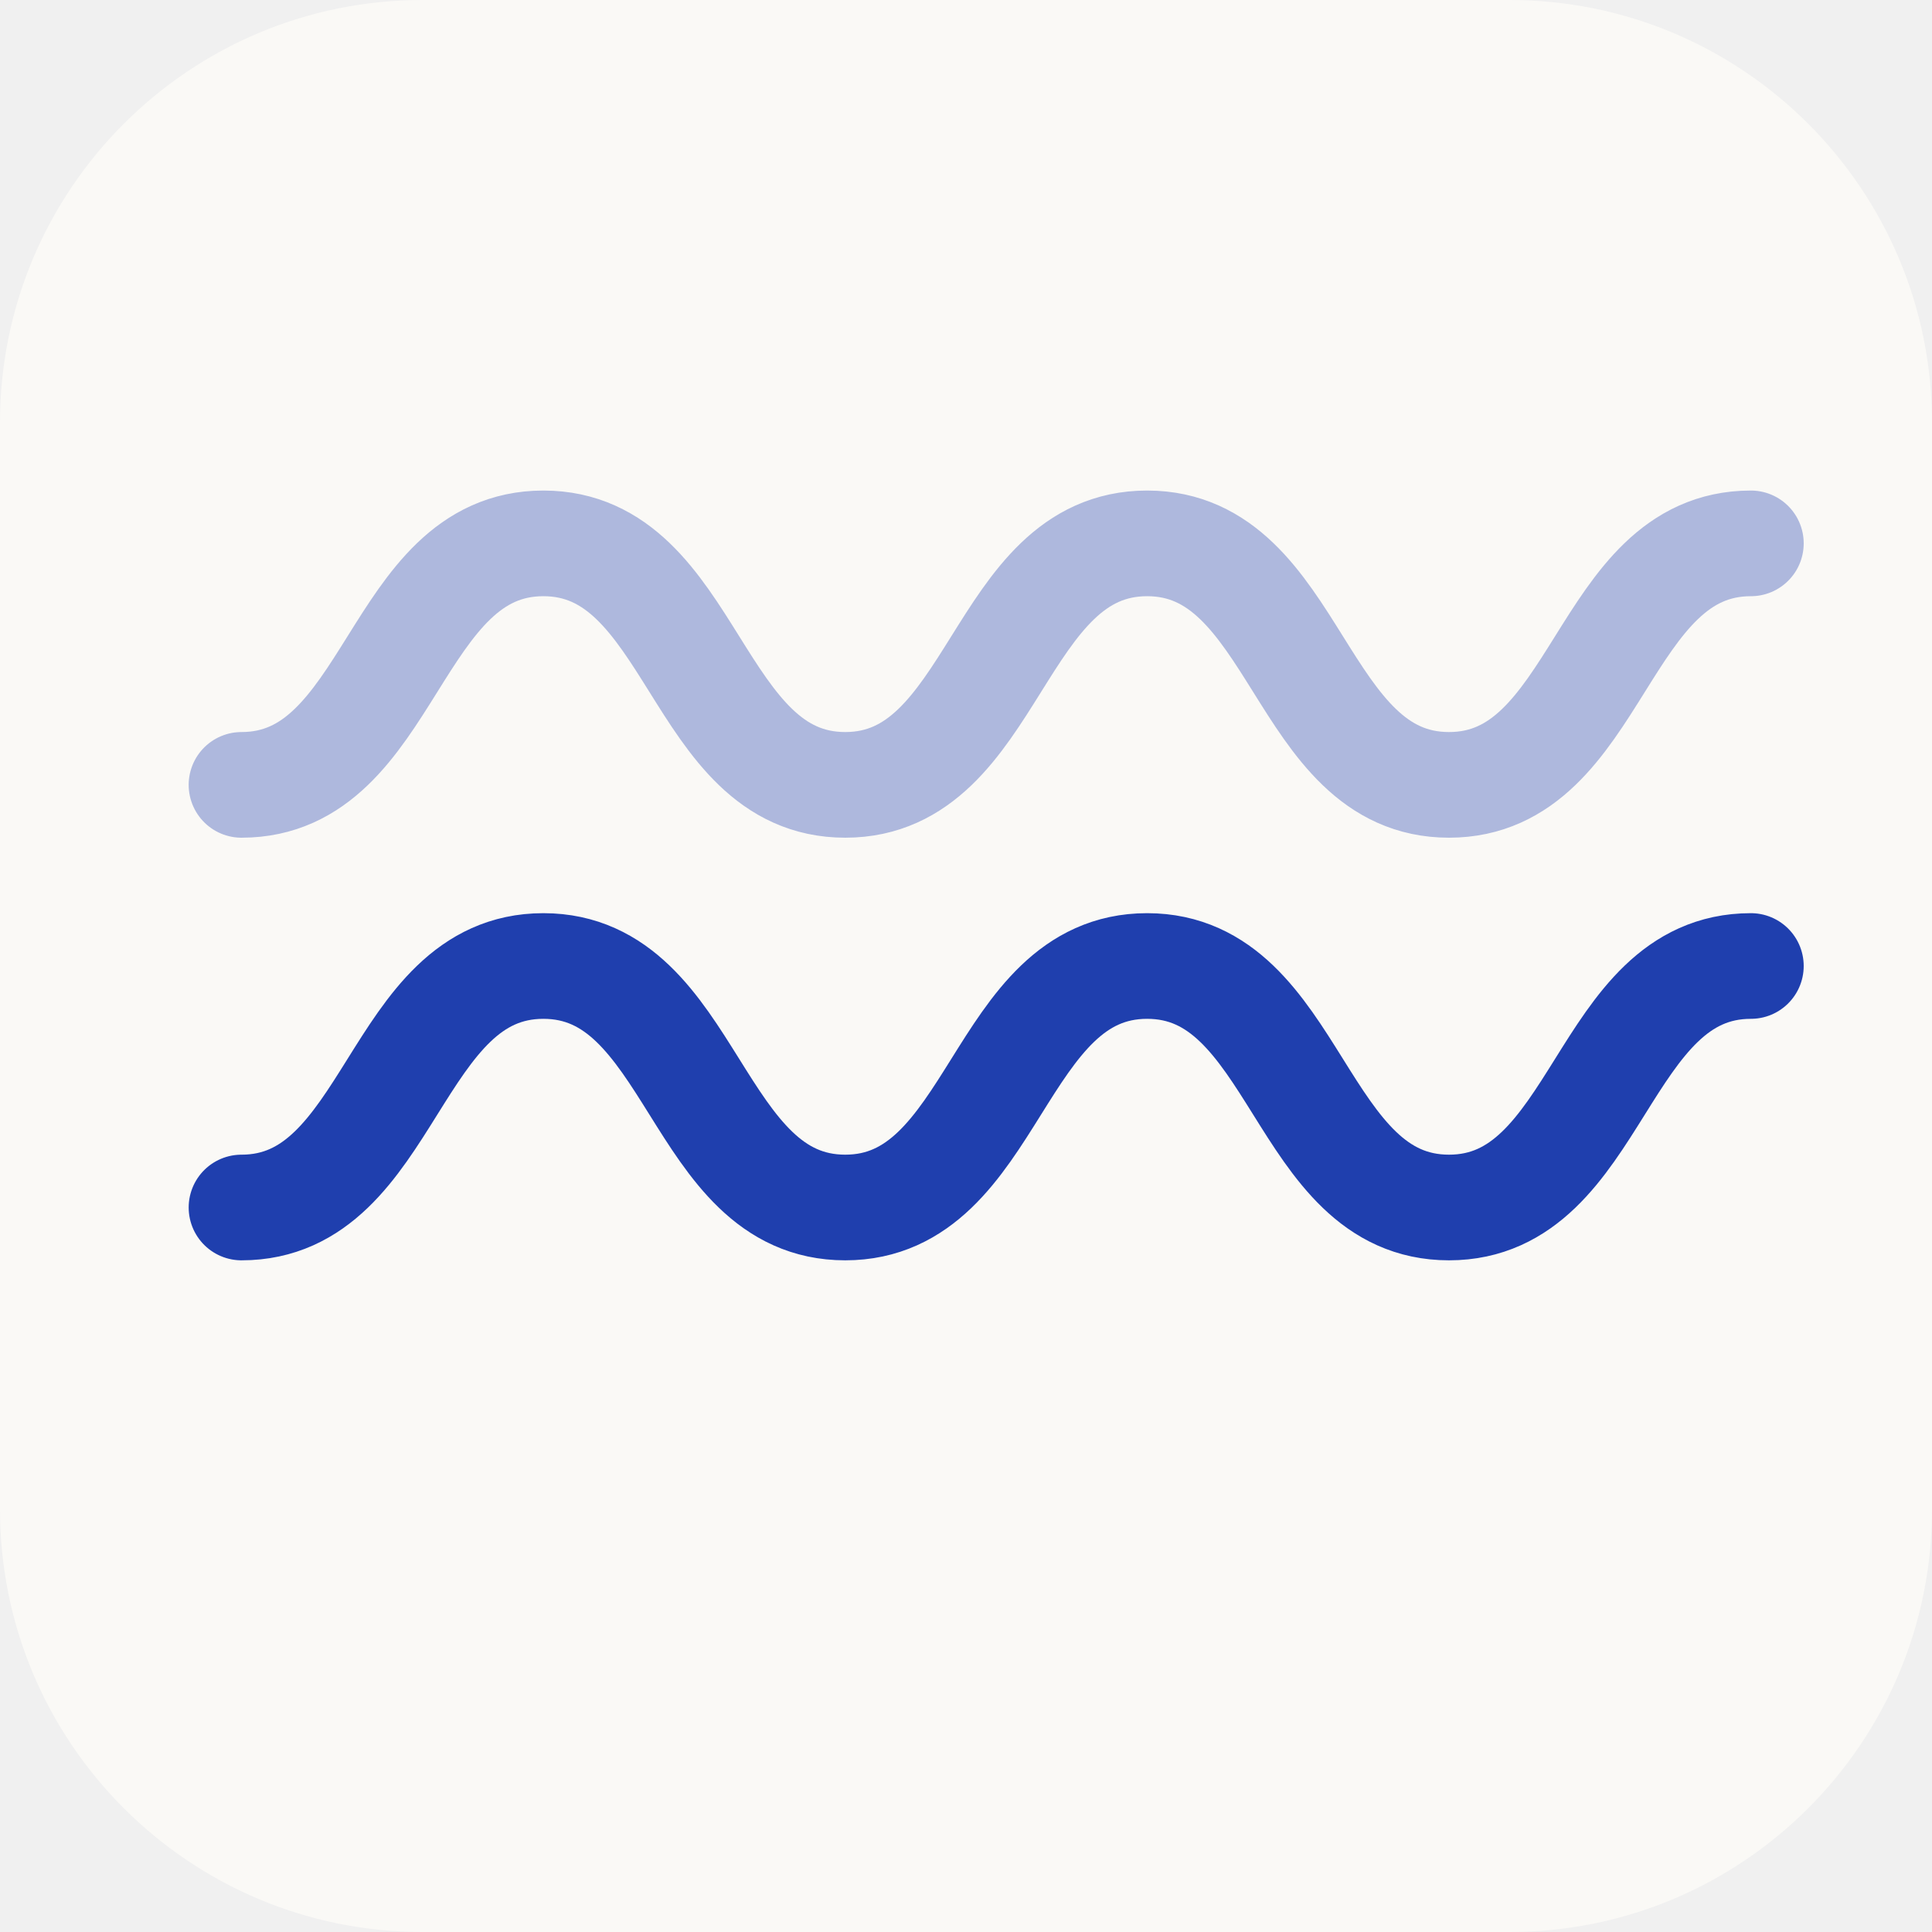
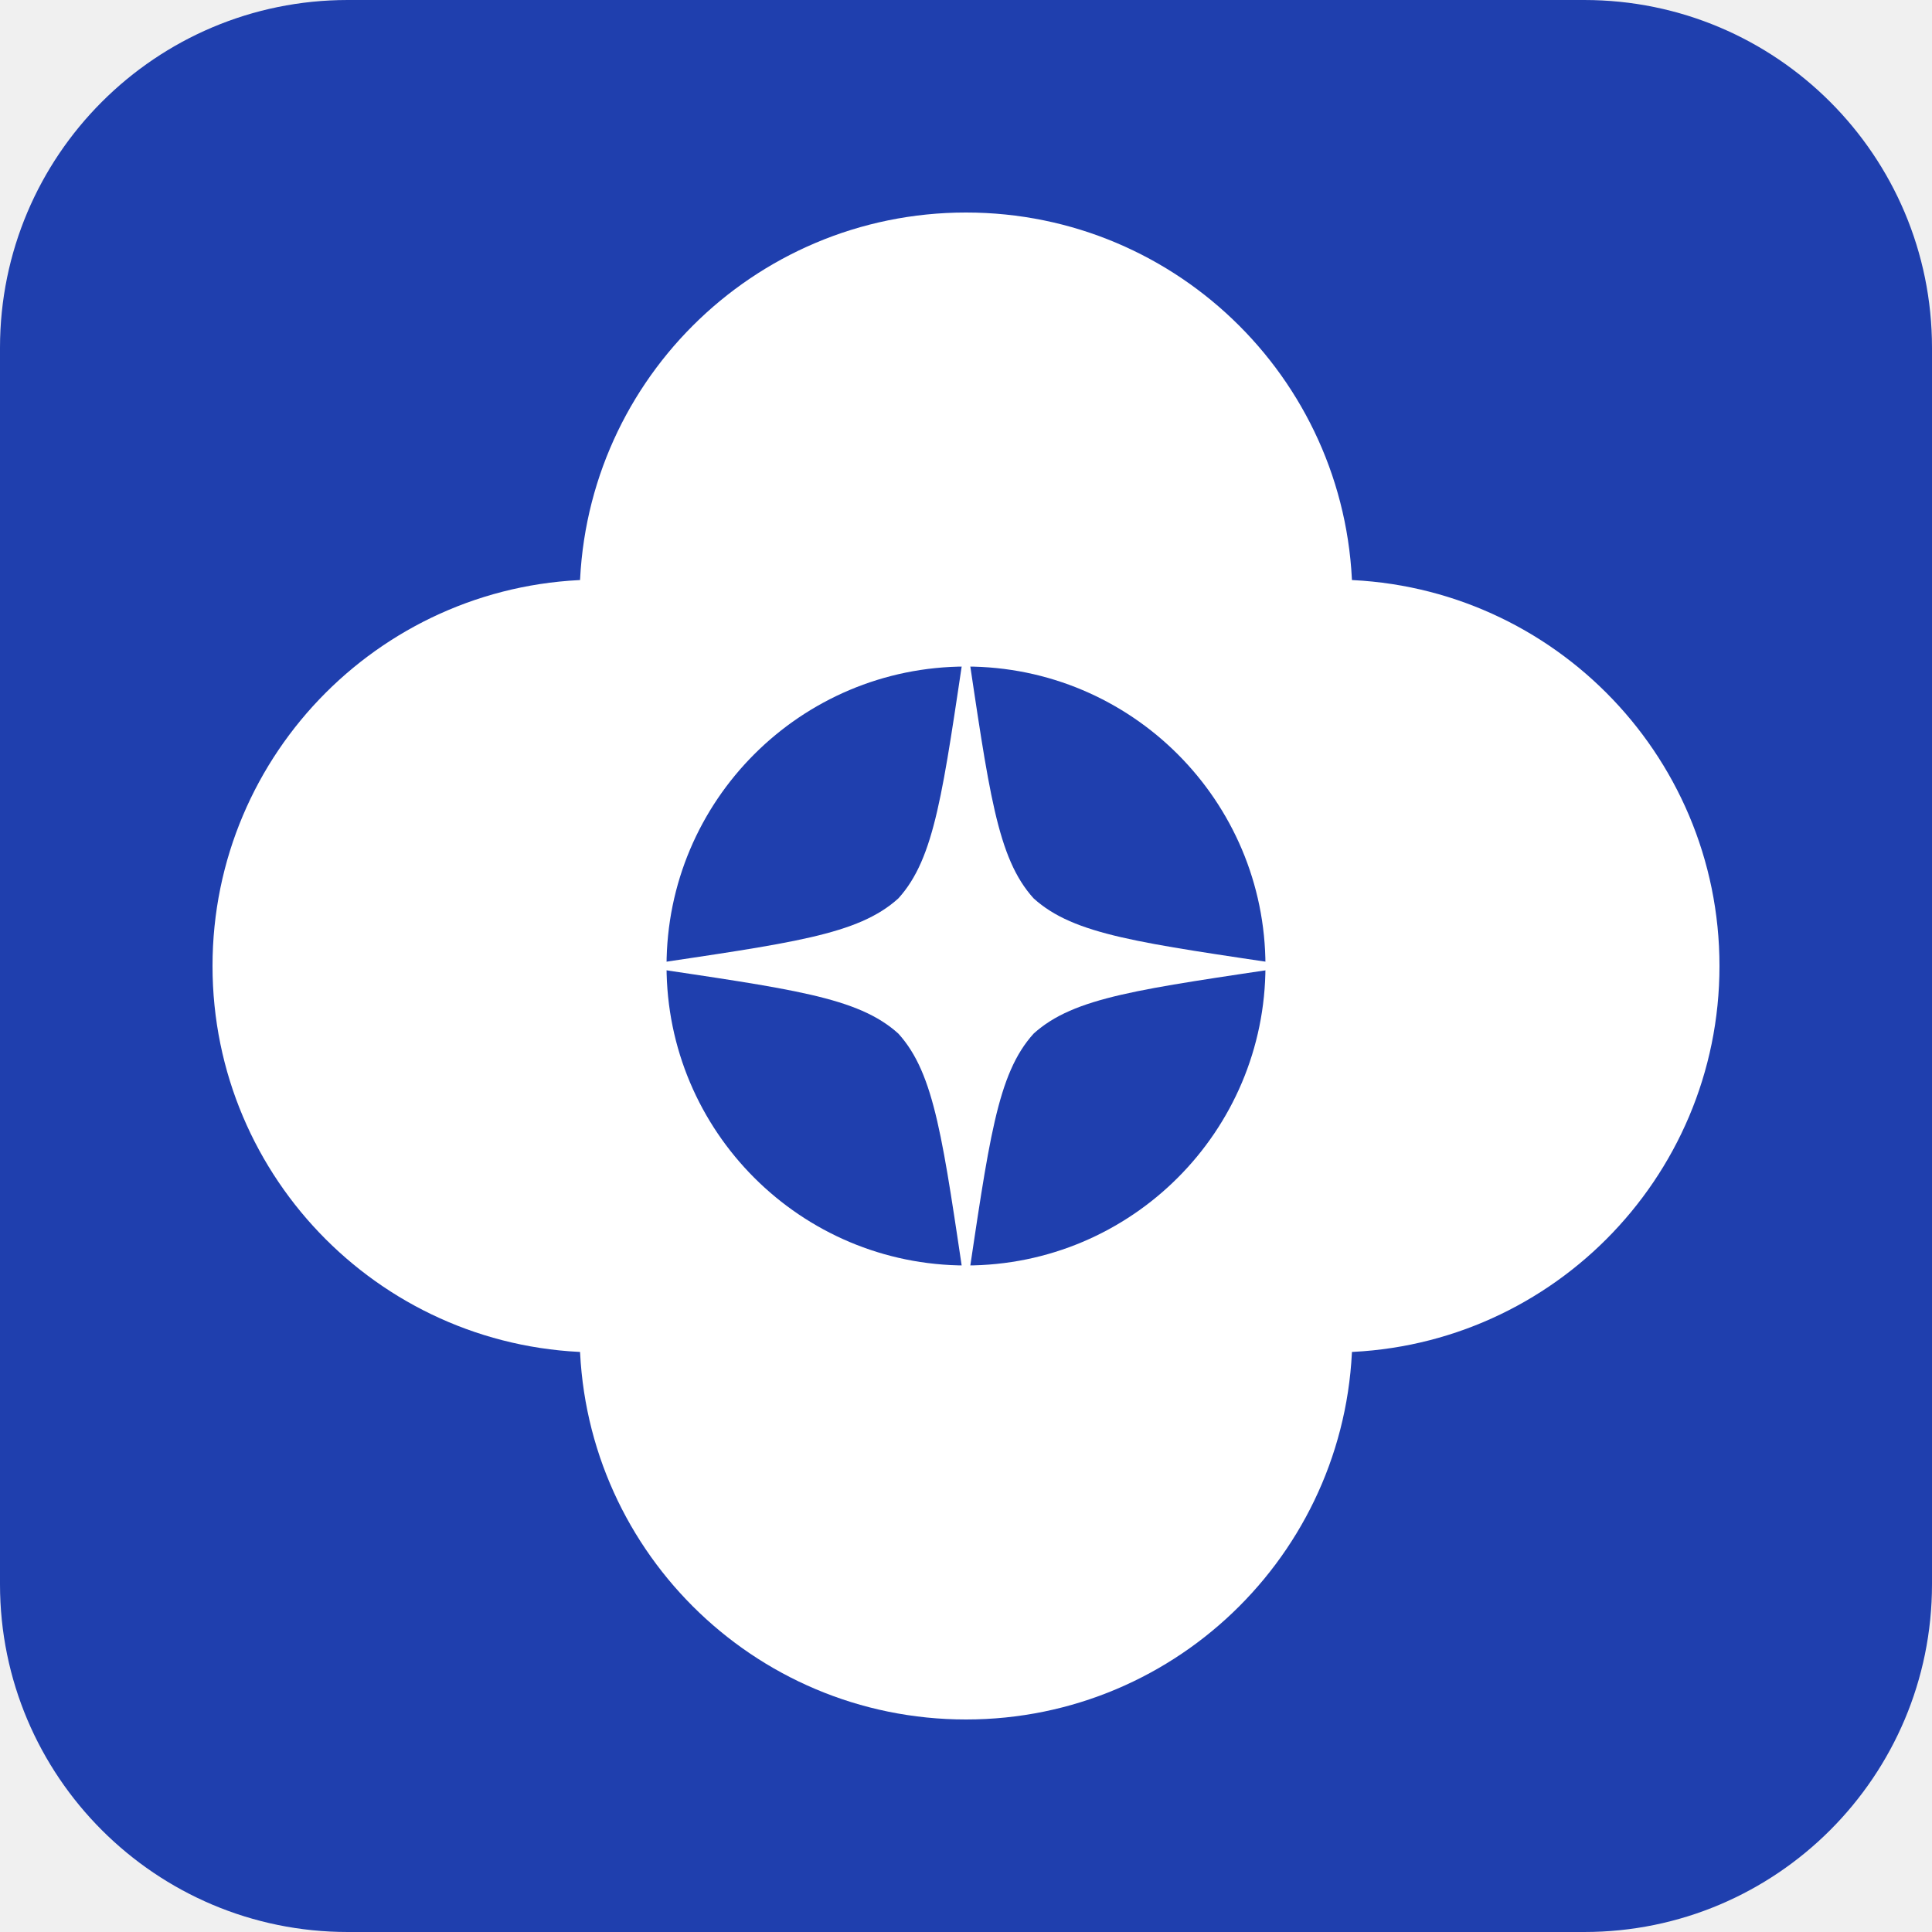
- <svg xmlns="http://www.w3.org/2000/svg" viewBox="0 0 64 64" width="64" height="64">
-   <rect width="64" height="64" rx="14" fill="#faf9f6" />
-   <path d="M8 40c5 0 5-8 10-8s5 8 10 8 5-8 10-8 5 8 10 8 5-8 10-8" fill="none" stroke="#1f3fae" stroke-width="3.5" stroke-linecap="round" />
-   <path d="M8 26c5 0 5-8 10-8s5 8 10 8 5-8 10-8 5 8 10 8 5-8 10-8" fill="none" stroke="#1f3fae" stroke-width="3.5" stroke-linecap="round" opacity="0.35" />
+ <svg xmlns="http://www.w3.org/2000/svg" viewBox="0 0 100 100" width="64" height="64">
+   <rect x="0" y="0" width="100" height="100" rx="18" fill="#1f3fae" />
+   <g fill="#ffffff">
+     <circle cx="50" cy="31" r="20" />
+     <circle cx="69" cy="50" r="20" />
+     <circle cx="50" cy="69" r="20" />
+     <circle cx="31" cy="50" r="20" />
+   </g>
+   <circle cx="50" cy="50" r="15.5" fill="#1f3fae" />
+   <path fill="#ffffff" d="M50 33        C 51.2 41 51.6 44.4 53.5 46.5        C 55.6 48.4 59 48.8 67 50        C 59 51.2 55.6 51.6 53.5 53.5        C 51.6 55.6 51.2 59 50 67        C 48.8 59 48.4 55.6 46.5 53.5        C 44.4 51.6 41 51.2 33 50        C 41 48.8 44.4 48.4 46.5 46.5        C 48.4 44.4 48.8 41 50 33 Z" />
</svg>
